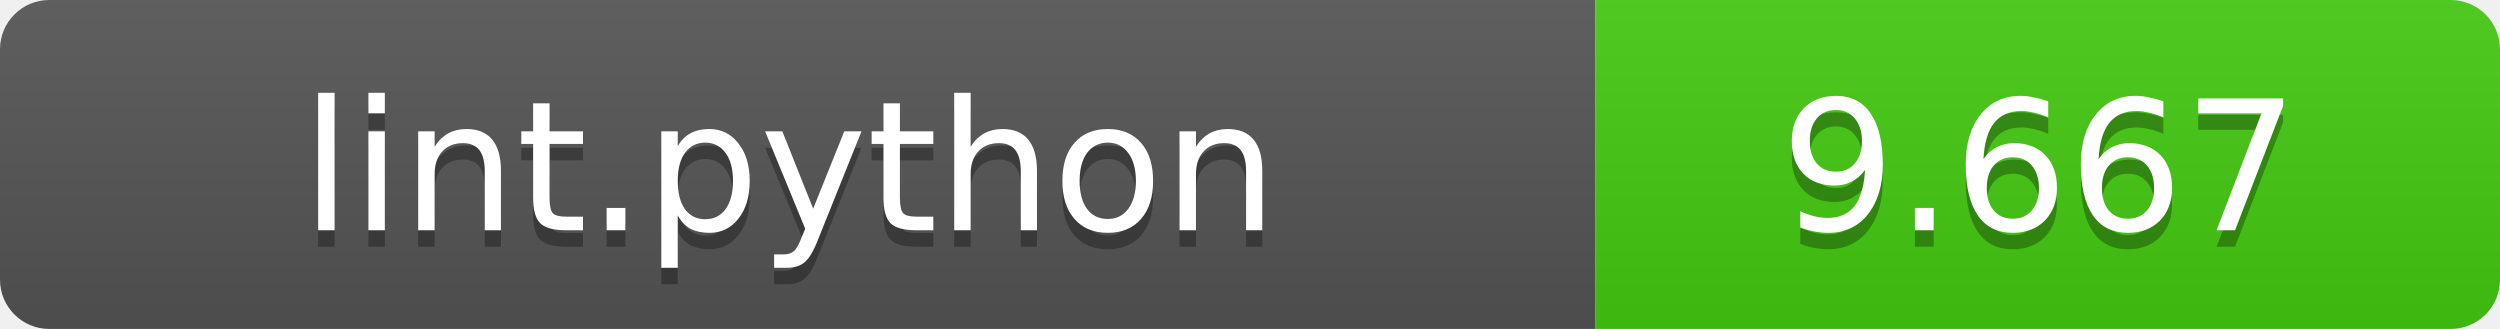
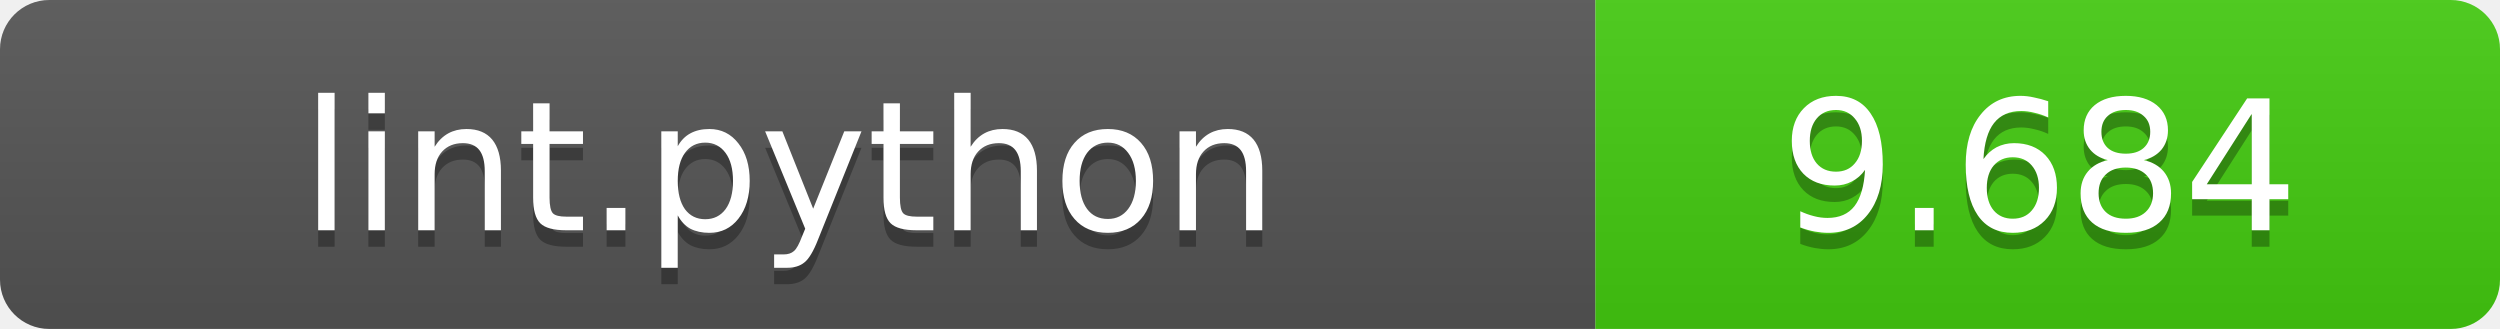
- <svg xmlns="http://www.w3.org/2000/svg" width="152" height="20" role="img" aria-label="lint.python: 9.667">
+ <svg xmlns="http://www.w3.org/2000/svg" width="152" height="20" role="img" aria-label="lint.python: 9.684">
  <linearGradient id="gradient" x2="0" y2="100%">
    <stop offset="0" stop-color="#bbb" stop-opacity=".1" />
    <stop offset="1" stop-opacity=".1" />
  </linearGradient>
  <clipPath id="rounded">
    <rect width="152" height="20" rx="3" fill="#fff" />
  </clipPath>
  <g clip-path="url(#rounded)">
    <rect width="97" height="20" fill="#555" />
    <rect x="97" width="55" height="20" fill="#4c1" />
    <rect width="152" height="20" fill="url(#gradient)" />
  </g>
  <g fill="#fff" text-anchor="middle" font-family="Verdana,DejaVu Sans,sans-serif" font-size="11">
    <text x="48" y="15" fill="#010101" fill-opacity=".3">lint.python</text>
    <text x="48" y="14">lint.python</text>
-     <text x="124" y="15" fill="#010101" fill-opacity=".3">9.667</text>
-     <text x="124" y="14">9.667</text>
+     <text x="124" y="15" fill="#010101" fill-opacity=".3">9.684</text>
+     <text x="124" y="14">9.684</text>
  </g>
</svg>
